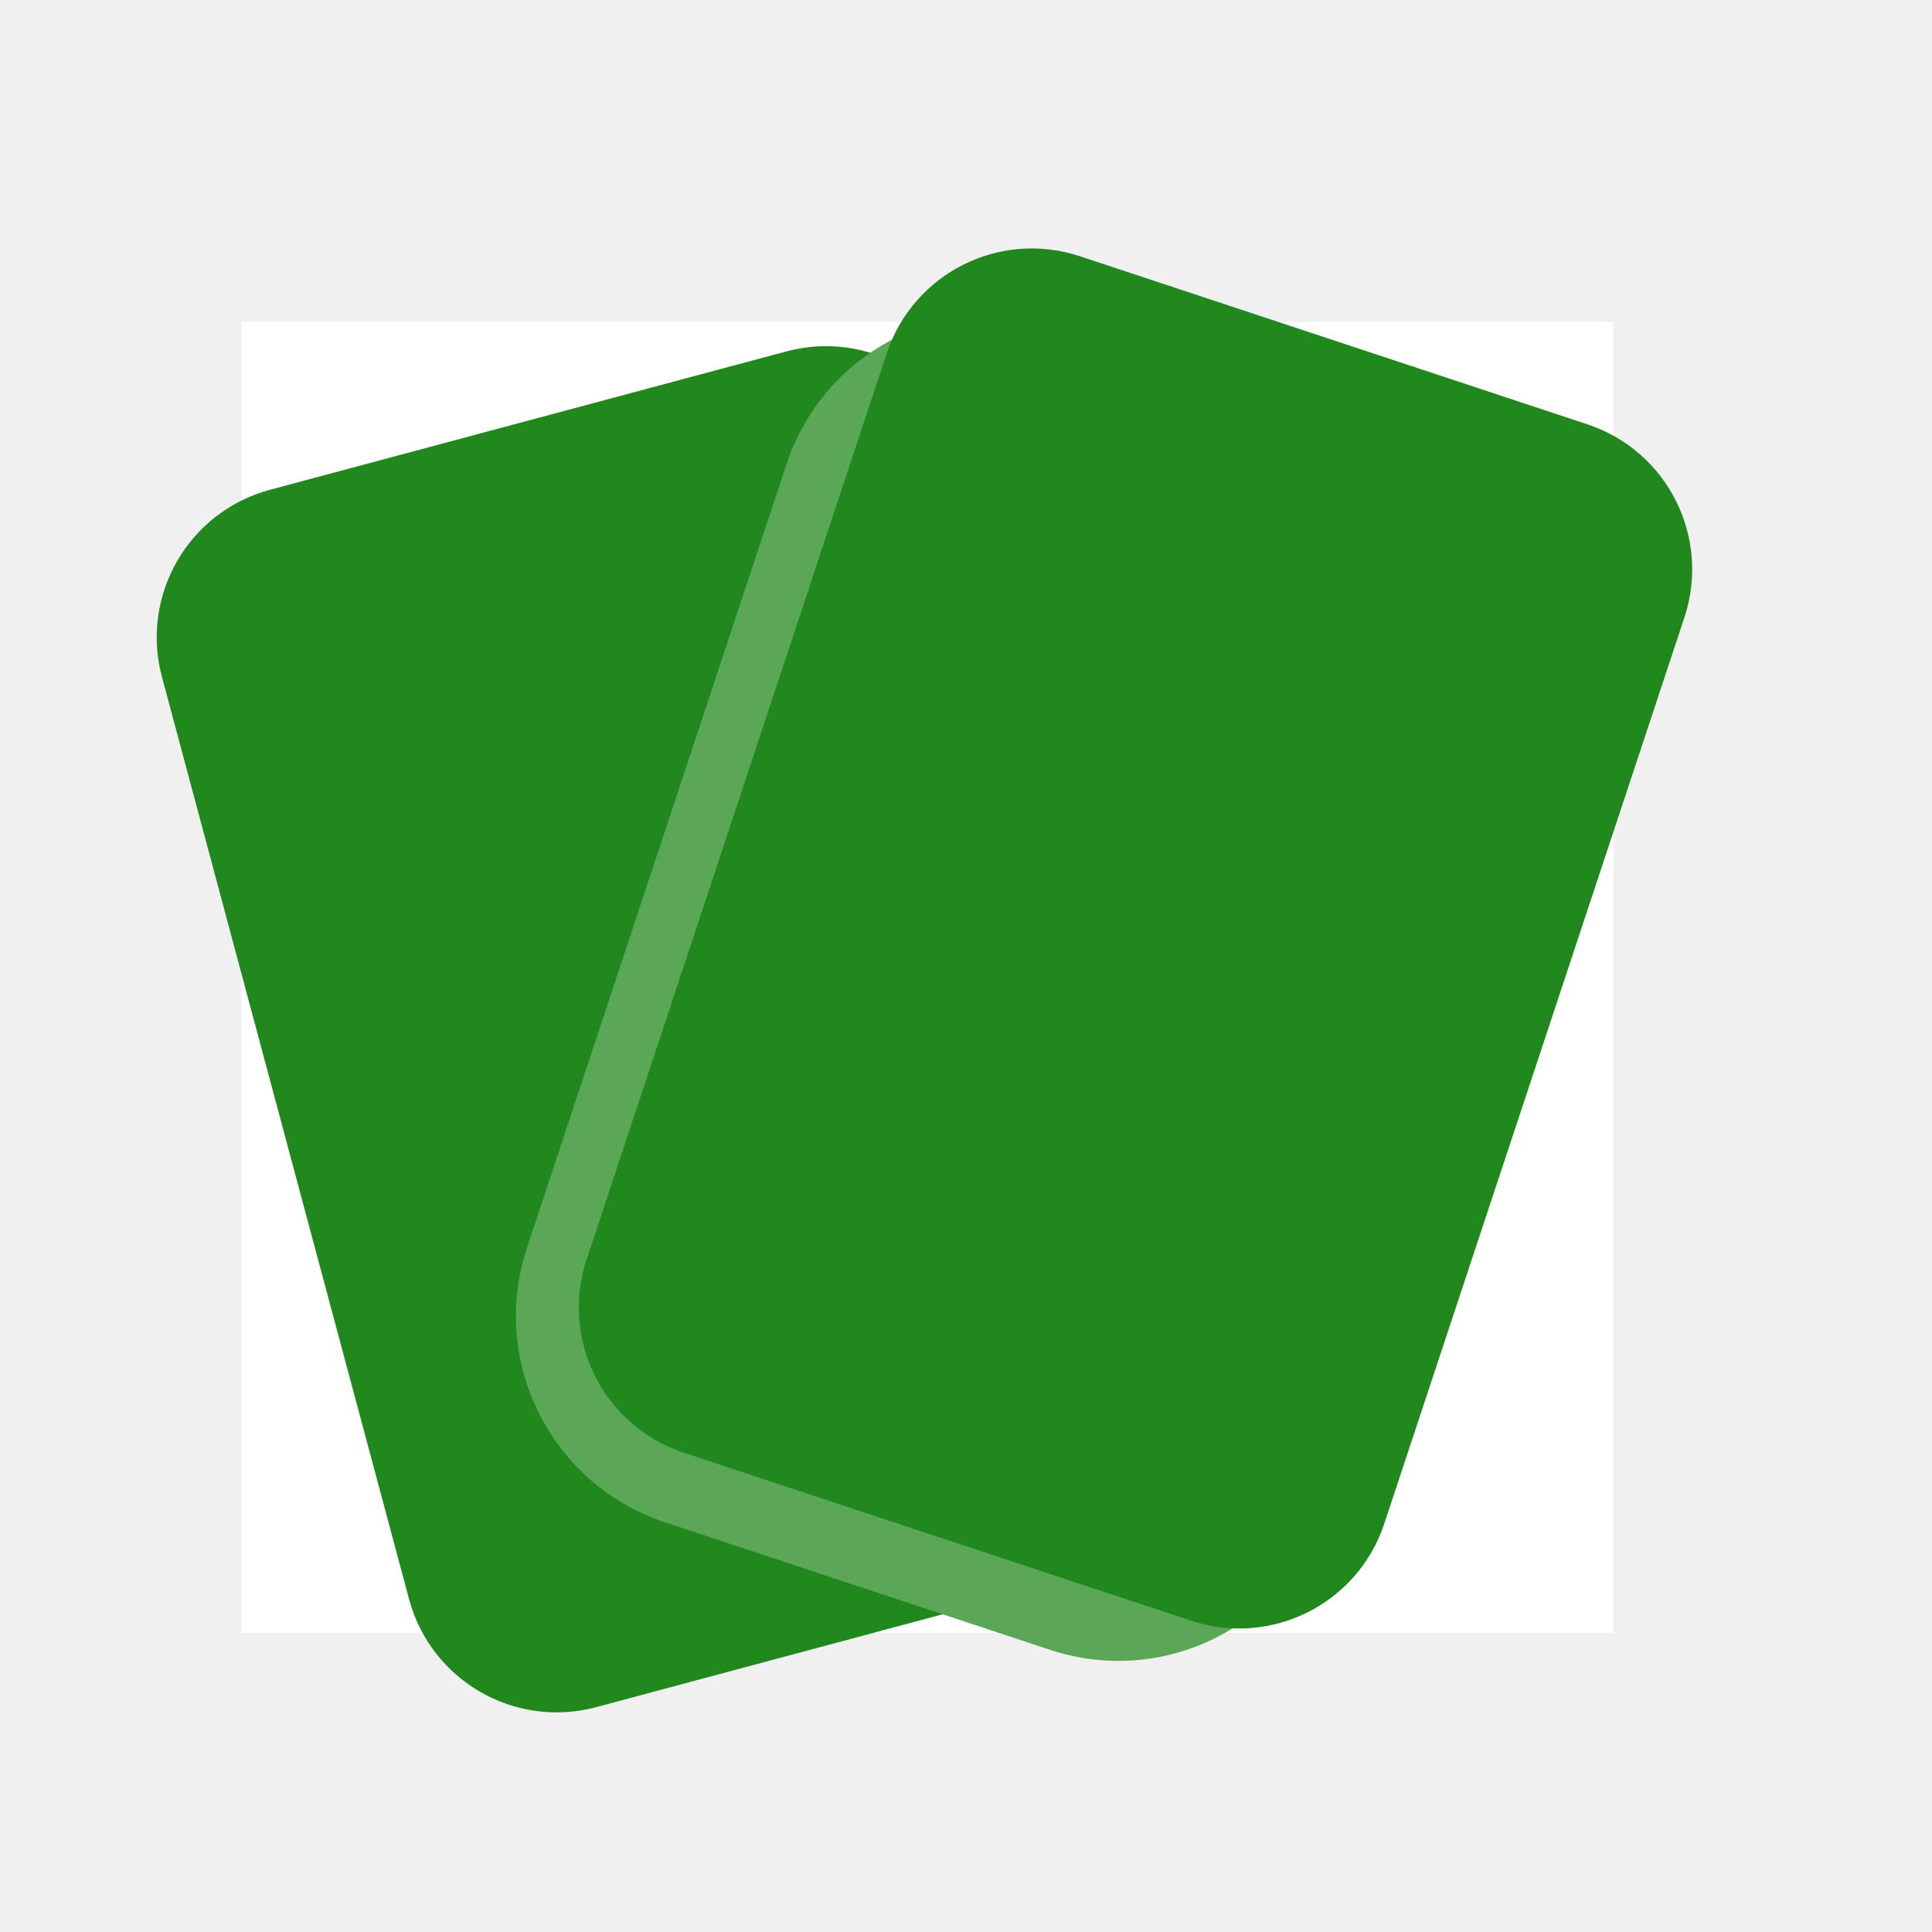
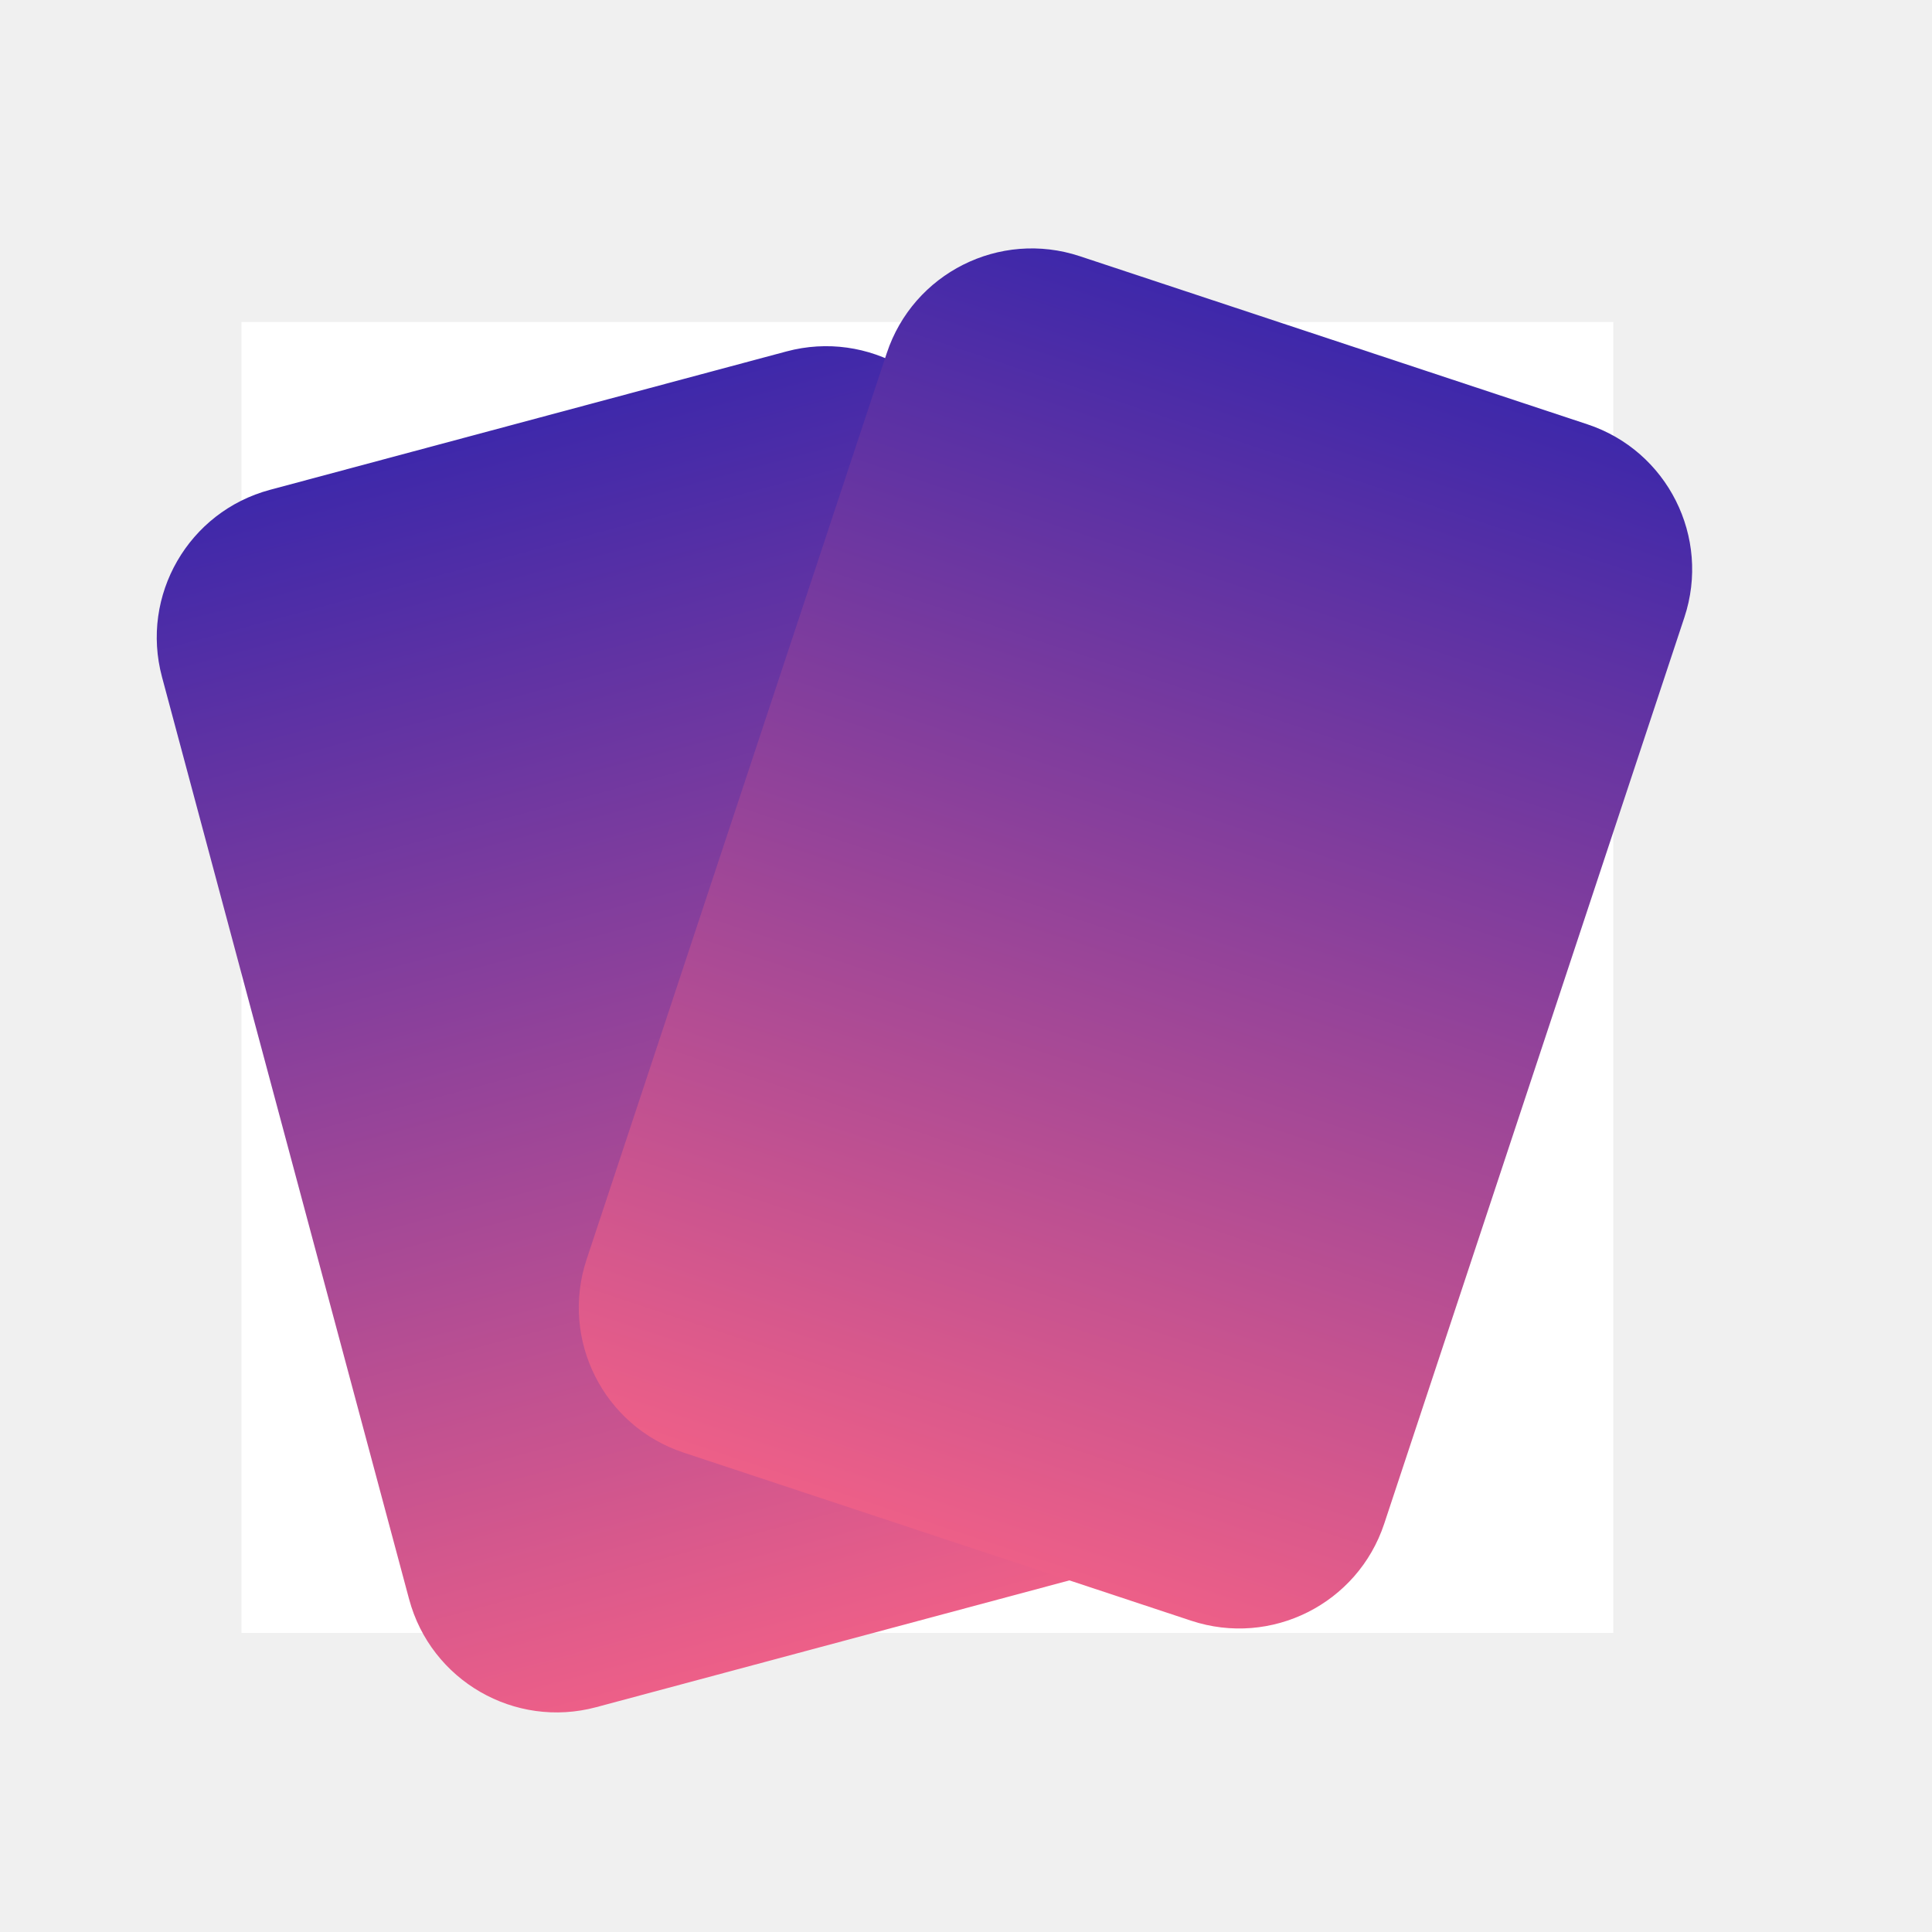
<svg xmlns="http://www.w3.org/2000/svg" width="24" height="24" viewBox="0 0 24 24" fill="none">
  <rect width="17.041" height="16.285" transform="translate(3 4)" fill="white" />
-   <rect x="2.133" y="6.929" width="9.438" height="14.656" rx="1.398" transform="rotate(-15 2.13288 6.92942)" fill="#20881D" />
-   <rect x="2.133" y="6.929" width="9.438" height="14.656" rx="1.398" transform="rotate(-15 2.13288 6.92942)" stroke="#20881D" />
-   <rect x="10.62" y="3.2" width="10.438" height="15.656" rx="2.7" transform="rotate(18.3245 10.6201 3.20001)" fill="#5AA758" />
-   <rect x="11.93" y="3.218" width="9.438" height="14.656" rx="1.398" transform="rotate(18.3245 11.9298 3.21797)" fill="#20881D" />
-   <rect x="11.93" y="3.218" width="9.438" height="14.656" rx="1.398" transform="rotate(18.3245 11.9298 3.21797)" stroke="#20881D" />
+   <rect x="1.521" y="6.576" width="10.438" height="15.656" rx="1.898" transform="rotate(-15 1.52051 6.57581)" fill="url(#paint0_linear_229_4568)" />
+   <rect x="11.612" y="2.586" width="10.438" height="15.656" rx="1.898" transform="rotate(18.3245 11.6123 2.58618)" fill="url(#paint1_linear_229_4568)" />
+   <defs>
+     <linearGradient id="paint0_linear_229_4568" x1="6.739" y1="6.576" x2="6.739" y2="22.232" gradientUnits="userSpaceOnUse">
+       <stop stop-color="#3E28AA" />
+       <stop offset="1" stop-color="#ED5F88" />
+     </linearGradient>
+     <linearGradient id="paint1_linear_229_4568" x1="16.831" y1="2.586" x2="16.831" y2="18.242" gradientUnits="userSpaceOnUse">
+       <stop stop-color="#3E28AA" />
+       <stop offset="1" stop-color="#ED5F88" />
+     </linearGradient>
+   </defs>
</svg>
